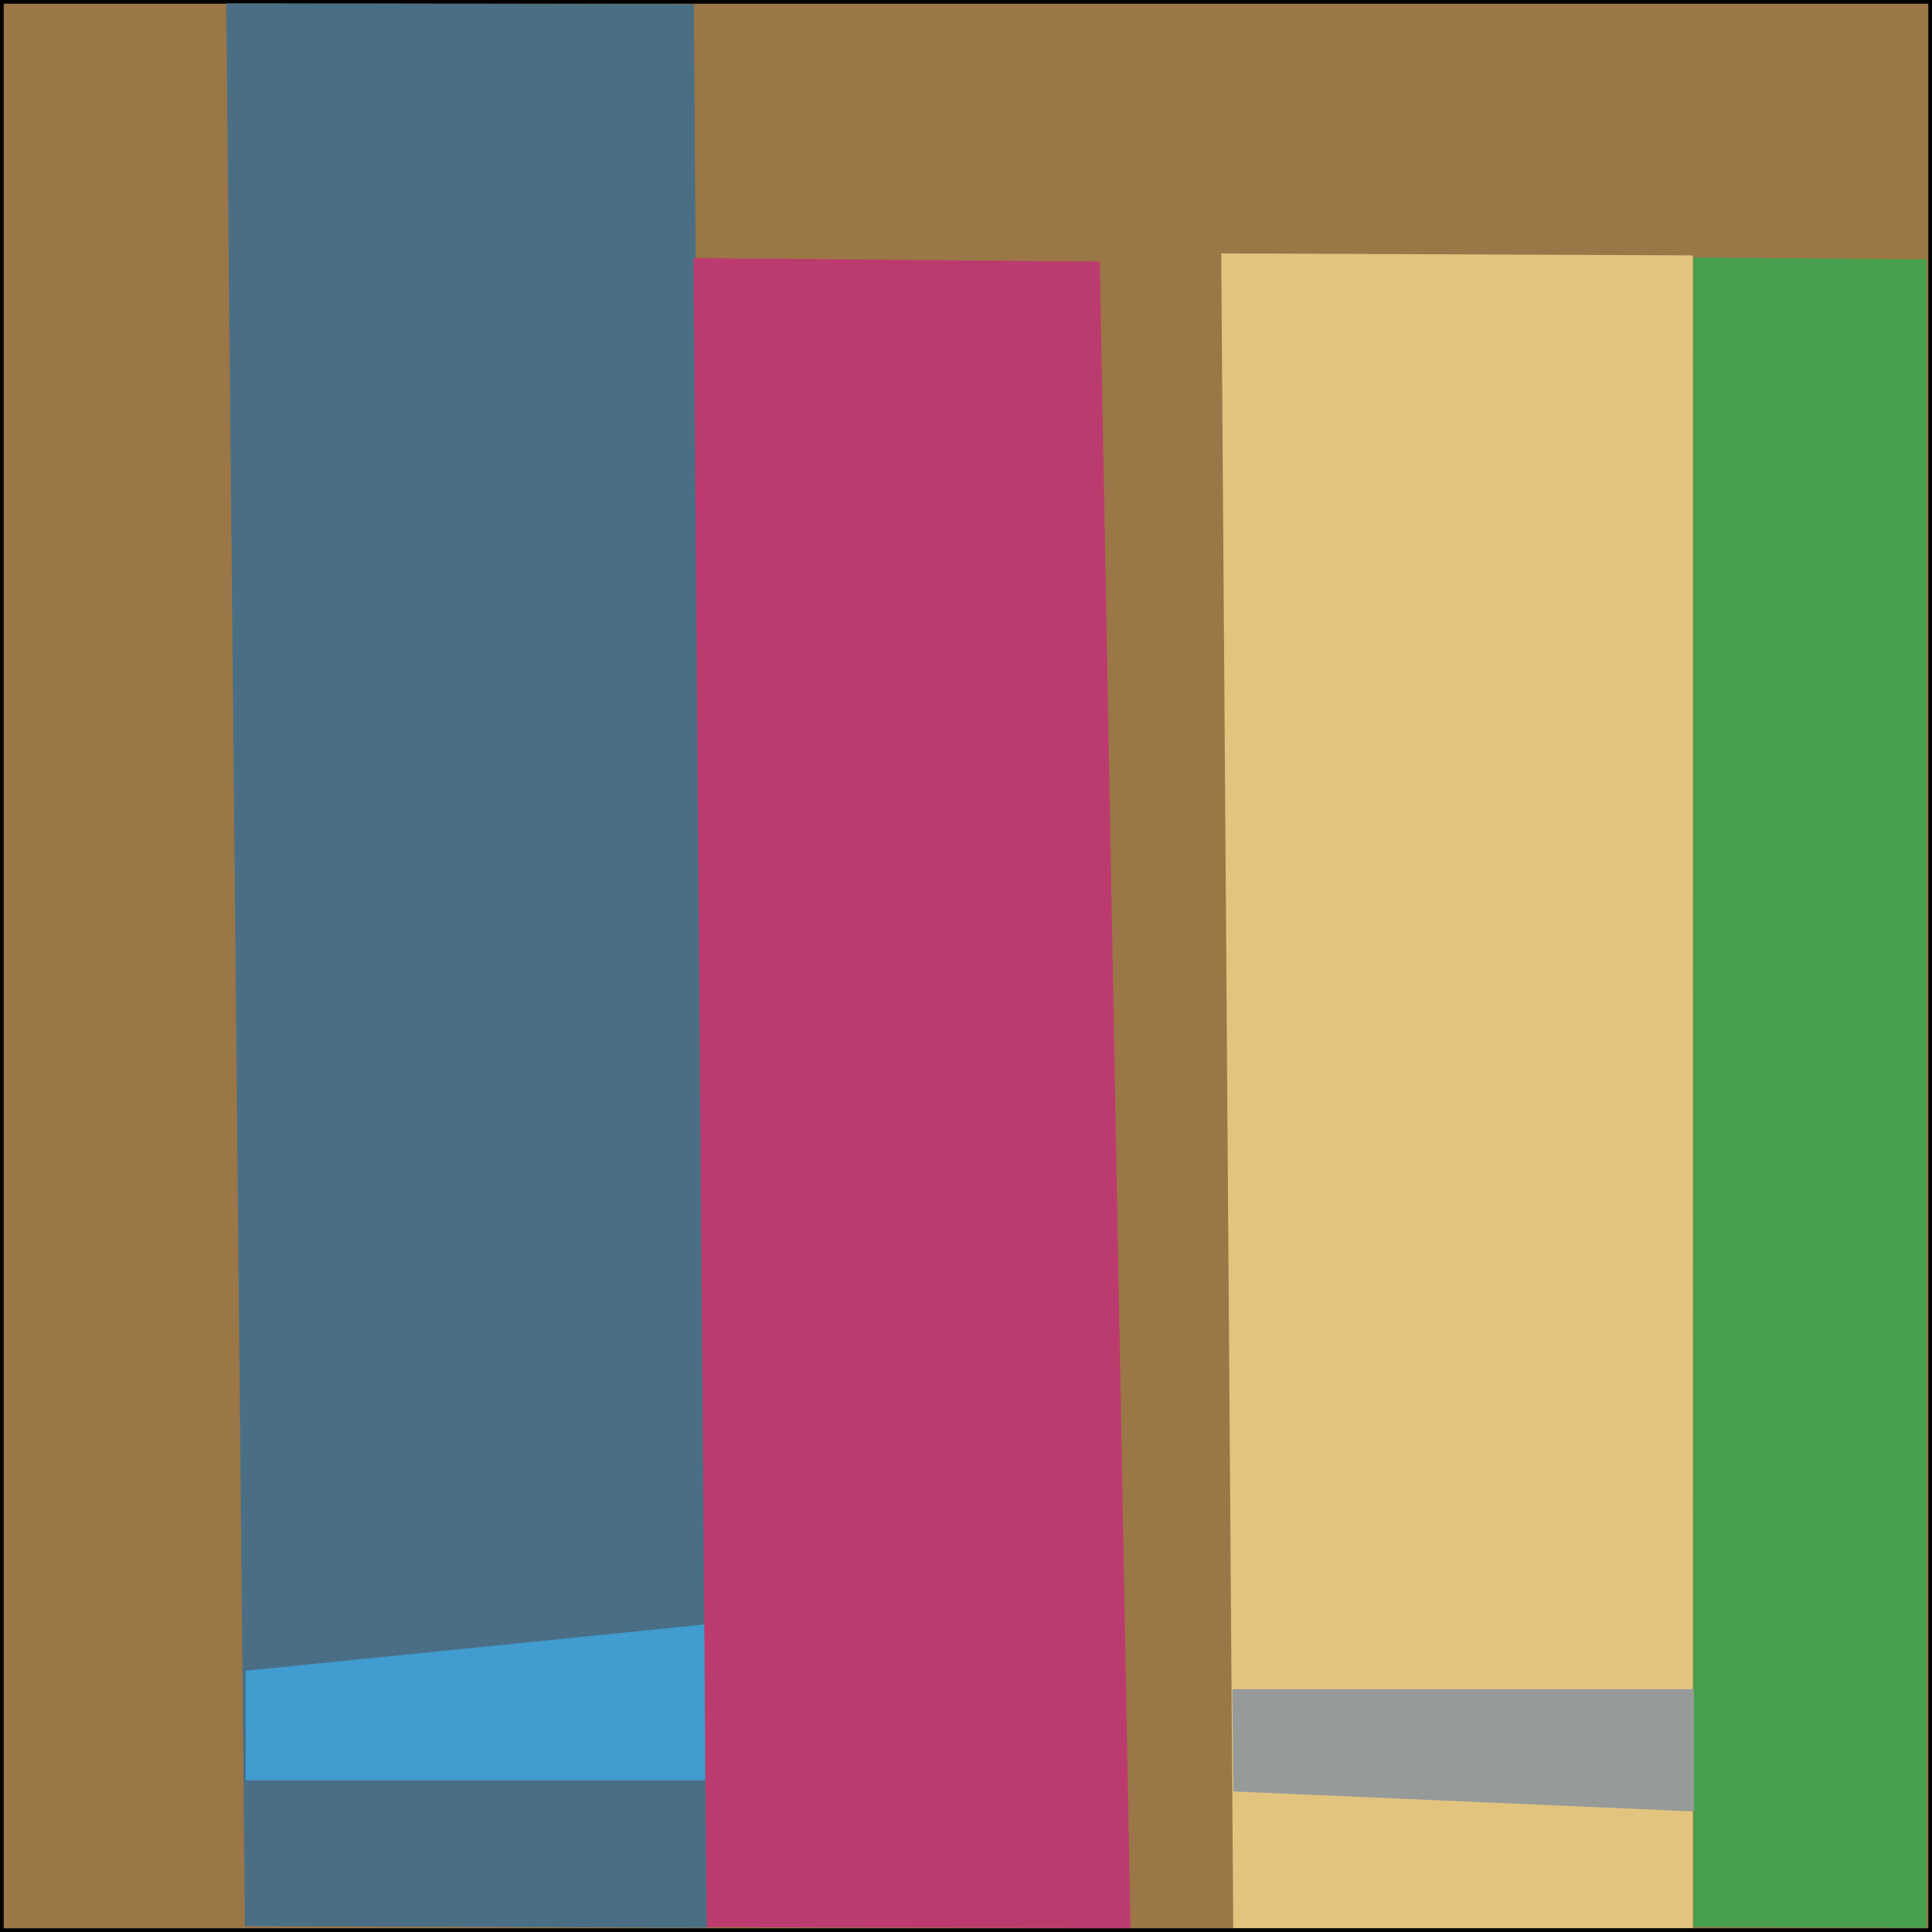
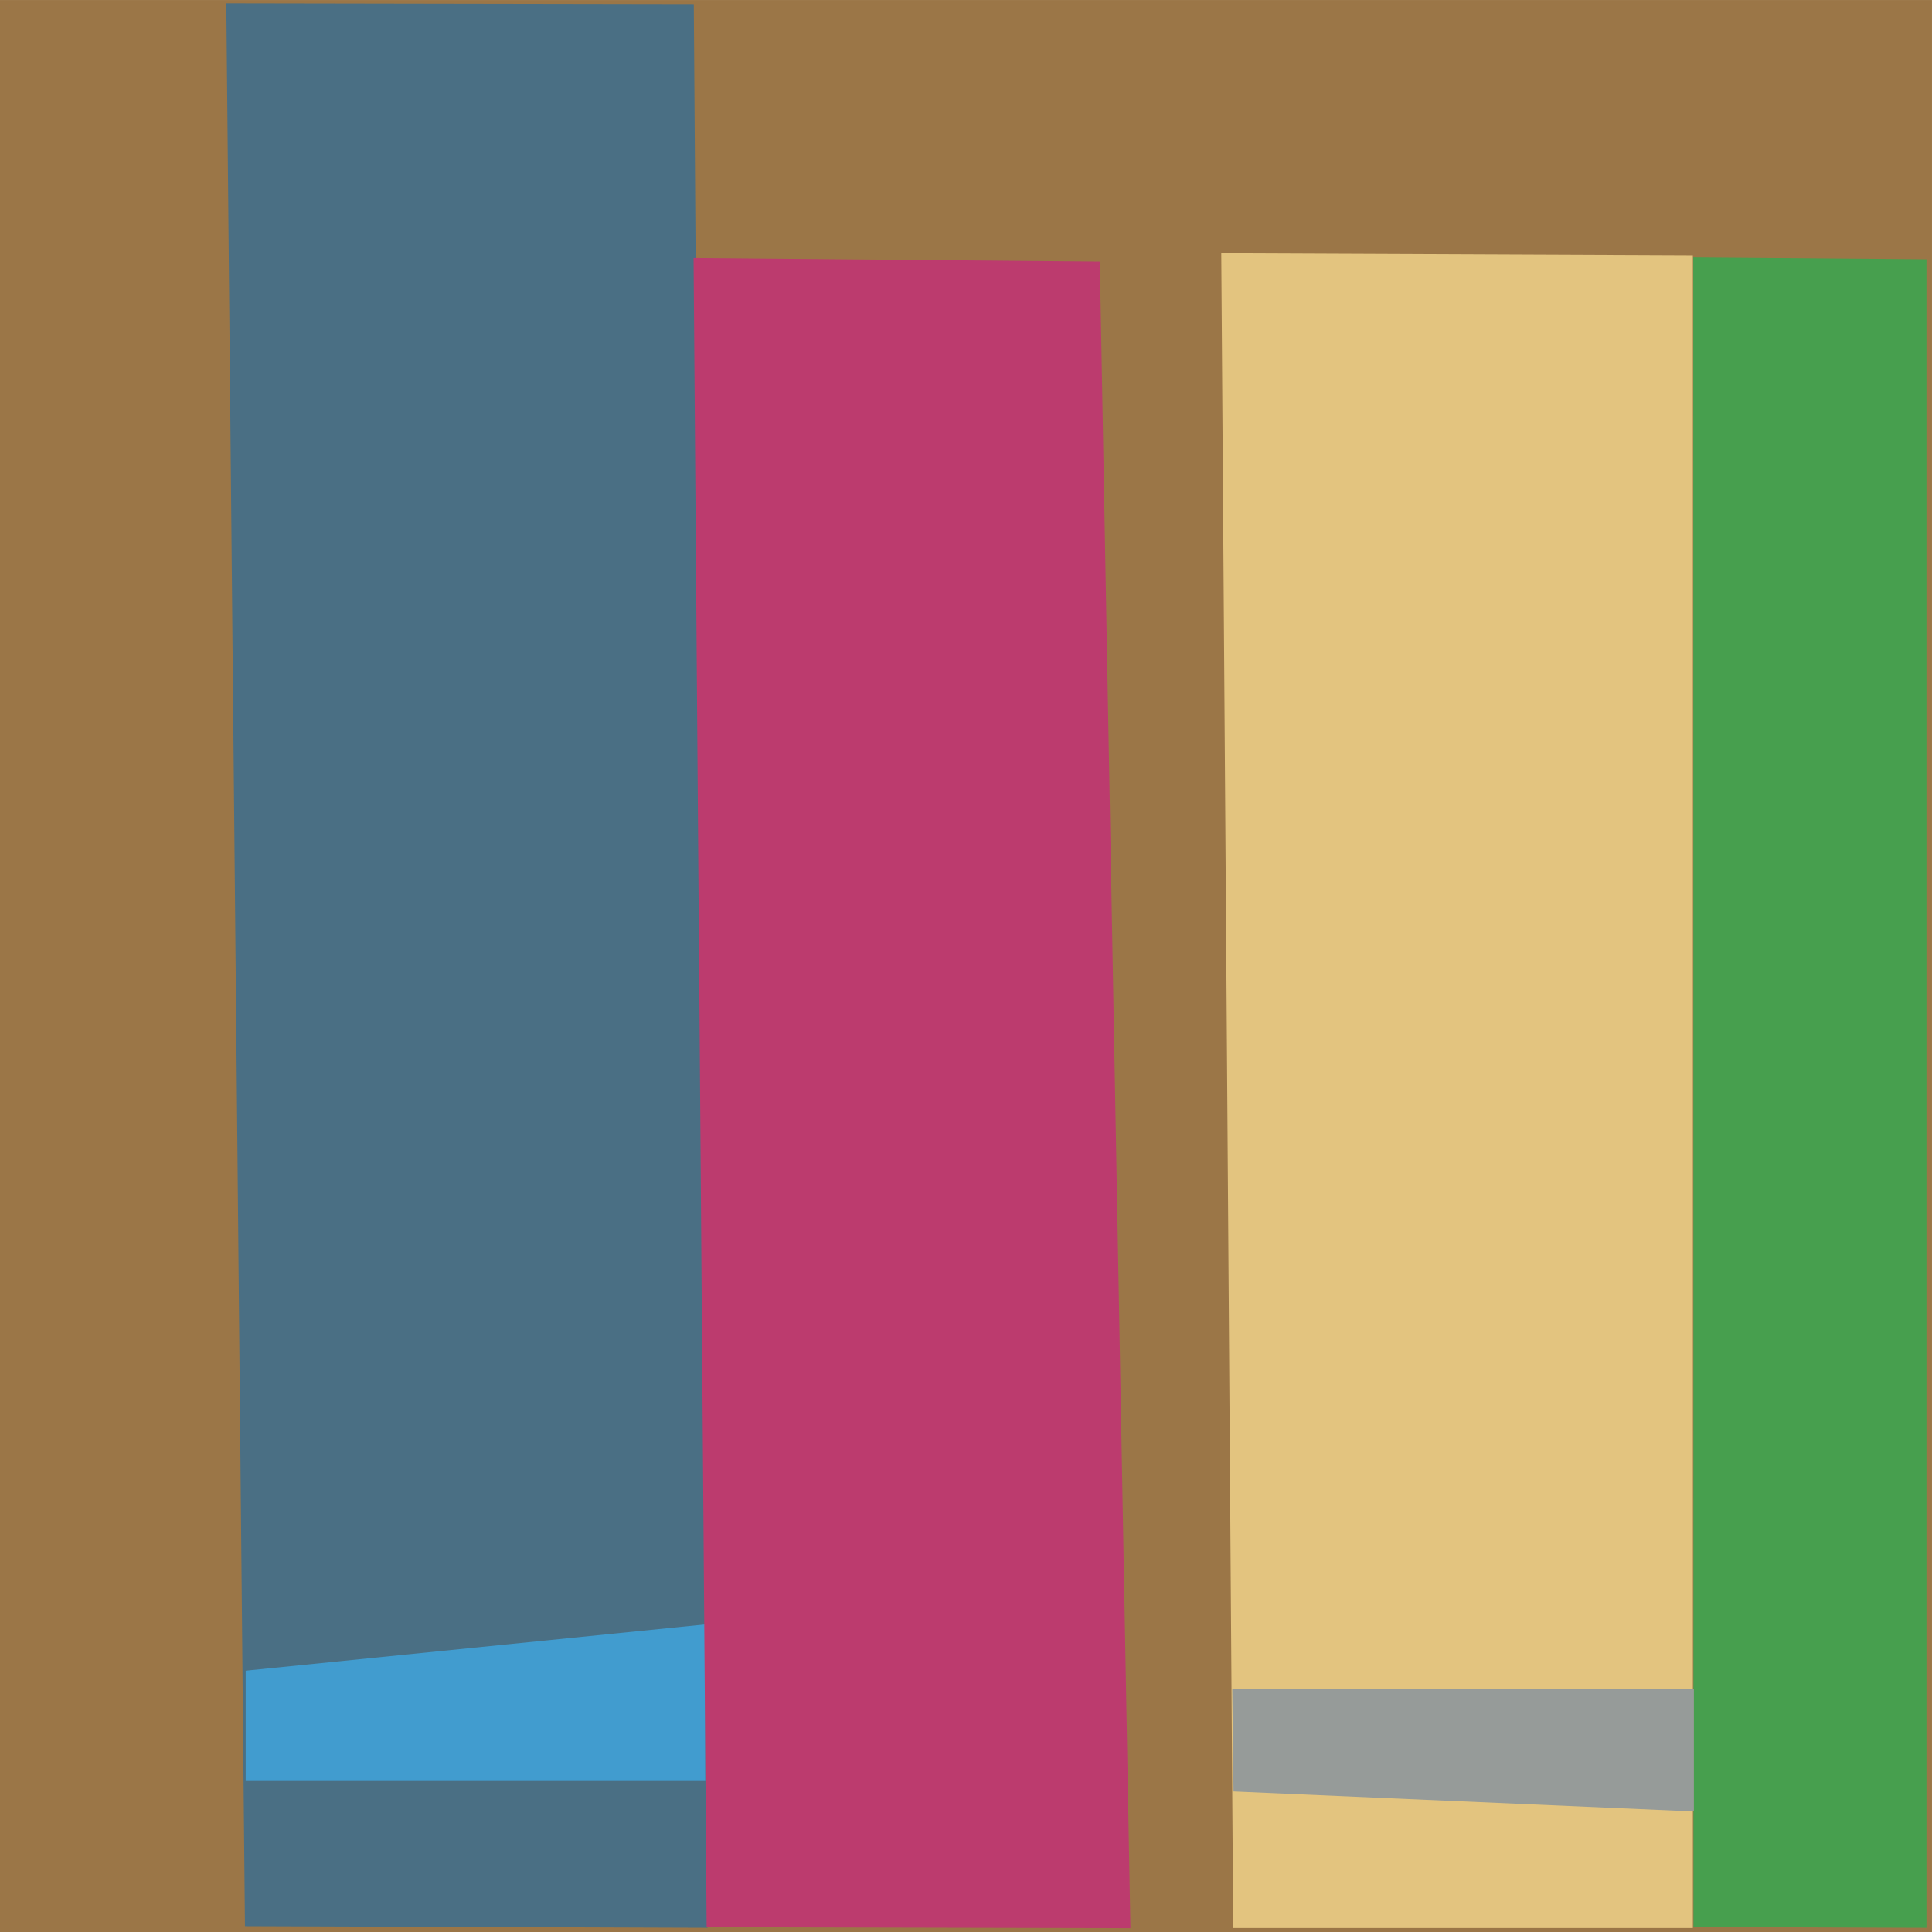
- <svg xmlns="http://www.w3.org/2000/svg" xmlns:xlink="http://www.w3.org/1999/xlink" version="1.1" preserveAspectRatio="xMidYMid meet" viewBox="361.568 334.059 262 262" width="262" height="262">
+ <svg xmlns="http://www.w3.org/2000/svg" xmlns:xlink="http://www.w3.org/1999/xlink" version="1.1" preserveAspectRatio="xMidYMid meet" viewBox="328.512 124.707 262 262" width="262" height="262">
  <defs>
-     <path d="M361.57 334.06L623.57 334.06L623.57 596.06L361.57 596.06L361.57 334.06Z" id="e3IHBgpXke" />
-     <path d="M392.25 334.51L455.66 334.62L457.53 595.49L394.78 595.27L392.25 334.51Z" id="b5VytFdy9" />
-     <path d="M394.89 560.63L457.22 554.35L457.22 575.48L394.89 575.48L394.89 560.63Z" id="atlnXxTmH" />
-     <path d="M455.62 369.06L510.71 369.54L514.87 595.54L457.4 595.41L455.62 369.06Z" id="b6GqvneaHG" />
-     <path d="M591.2 368.97L622.82 369.22L622.82 595.49L591.23 595.38L591.2 368.97Z" id="deEo3lynR" />
-     <path d="M527.18 368.42L591.14 368.69L591.14 595.52L528.81 595.52L527.18 368.42Z" id="beLF0nplH" />
-     <path d="M528.67 563.13L591.28 563.13L591.28 579.71L528.84 577L528.67 563.13Z" id="i5vDRJR0Ma" />
+     <path d="M328.51 124.71L590.51 124.71L590.51 386.71L328.51 386.71L328.51 124.71Z" id="a2A14Ozxy" />
+     <path d="M359.2 125.16L422.6 125.27L424.47 386.14L361.73 385.92L359.2 125.16Z" id="h1GbUH0d6c" />
+     <path d="M361.83 351.27L424.16 344.99L424.16 366.13L361.83 366.13L361.83 351.27Z" id="b1YmSJ4zpL" />
+     <path d="M422.57 159.7L477.66 160.19L481.81 386.19L424.34 386.06L422.57 159.7Z" id="d2cXhCjvrS" />
+     <path d="M558.14 159.62L589.76 159.87L589.76 386.14L558.17 386.03L558.14 159.62Z" id="b4TPVP9pkP" />
+     <path d="M494.13 159.07L558.08 159.34L558.08 386.17L495.75 386.17L494.13 159.07Z" id="dLfos6NWp" />
+     <path d="M495.62 353.78L558.22 353.78L558.22 370.36L495.79 367.65L495.62 353.78Z" id="f4iabpSpzB" />
  </defs>
  <g>
    <g>
      <g>
-         <use xlink:href="#e3IHBgpXke" opacity="1" fill="#9b7647" fill-opacity="1" />
-         <g>
-           <use xlink:href="#e3IHBgpXke" opacity="1" fill-opacity="0" stroke="#000000" stroke-width="1" stroke-opacity="1" />
-         </g>
+         <use xlink:href="#a2A14Ozxy" opacity="1" fill="#9b7647" fill-opacity="1" />
      </g>
      <g>
-         <use xlink:href="#b5VytFdy9" opacity="1" fill="#4a6f84" fill-opacity="1" />
+         <use xlink:href="#h1GbUH0d6c" opacity="1" fill="#4a6f84" fill-opacity="1" />
      </g>
      <g>
-         <use xlink:href="#atlnXxTmH" opacity="1" fill="#419ccf" fill-opacity="1" />
+         <use xlink:href="#b1YmSJ4zpL" opacity="1" fill="#419ccf" fill-opacity="1" />
      </g>
      <g>
-         <use xlink:href="#b6GqvneaHG" opacity="1" fill="#bc3b6e" fill-opacity="1" />
+         <use xlink:href="#d2cXhCjvrS" opacity="1" fill="#bc3b6e" fill-opacity="1" />
      </g>
      <g>
-         <use xlink:href="#deEo3lynR" opacity="1" fill="#479f4e" fill-opacity="1" />
+         <use xlink:href="#b4TPVP9pkP" opacity="1" fill="#479f4e" fill-opacity="1" />
      </g>
      <g>
-         <use xlink:href="#beLF0nplH" opacity="1" fill="#e3c47f" fill-opacity="1" />
+         <use xlink:href="#dLfos6NWp" opacity="1" fill="#e3c47f" fill-opacity="1" />
      </g>
      <g>
-         <use xlink:href="#i5vDRJR0Ma" opacity="1" fill="#969b99" fill-opacity="1" />
+         <use xlink:href="#f4iabpSpzB" opacity="1" fill="#969b99" fill-opacity="1" />
      </g>
    </g>
  </g>
</svg>
